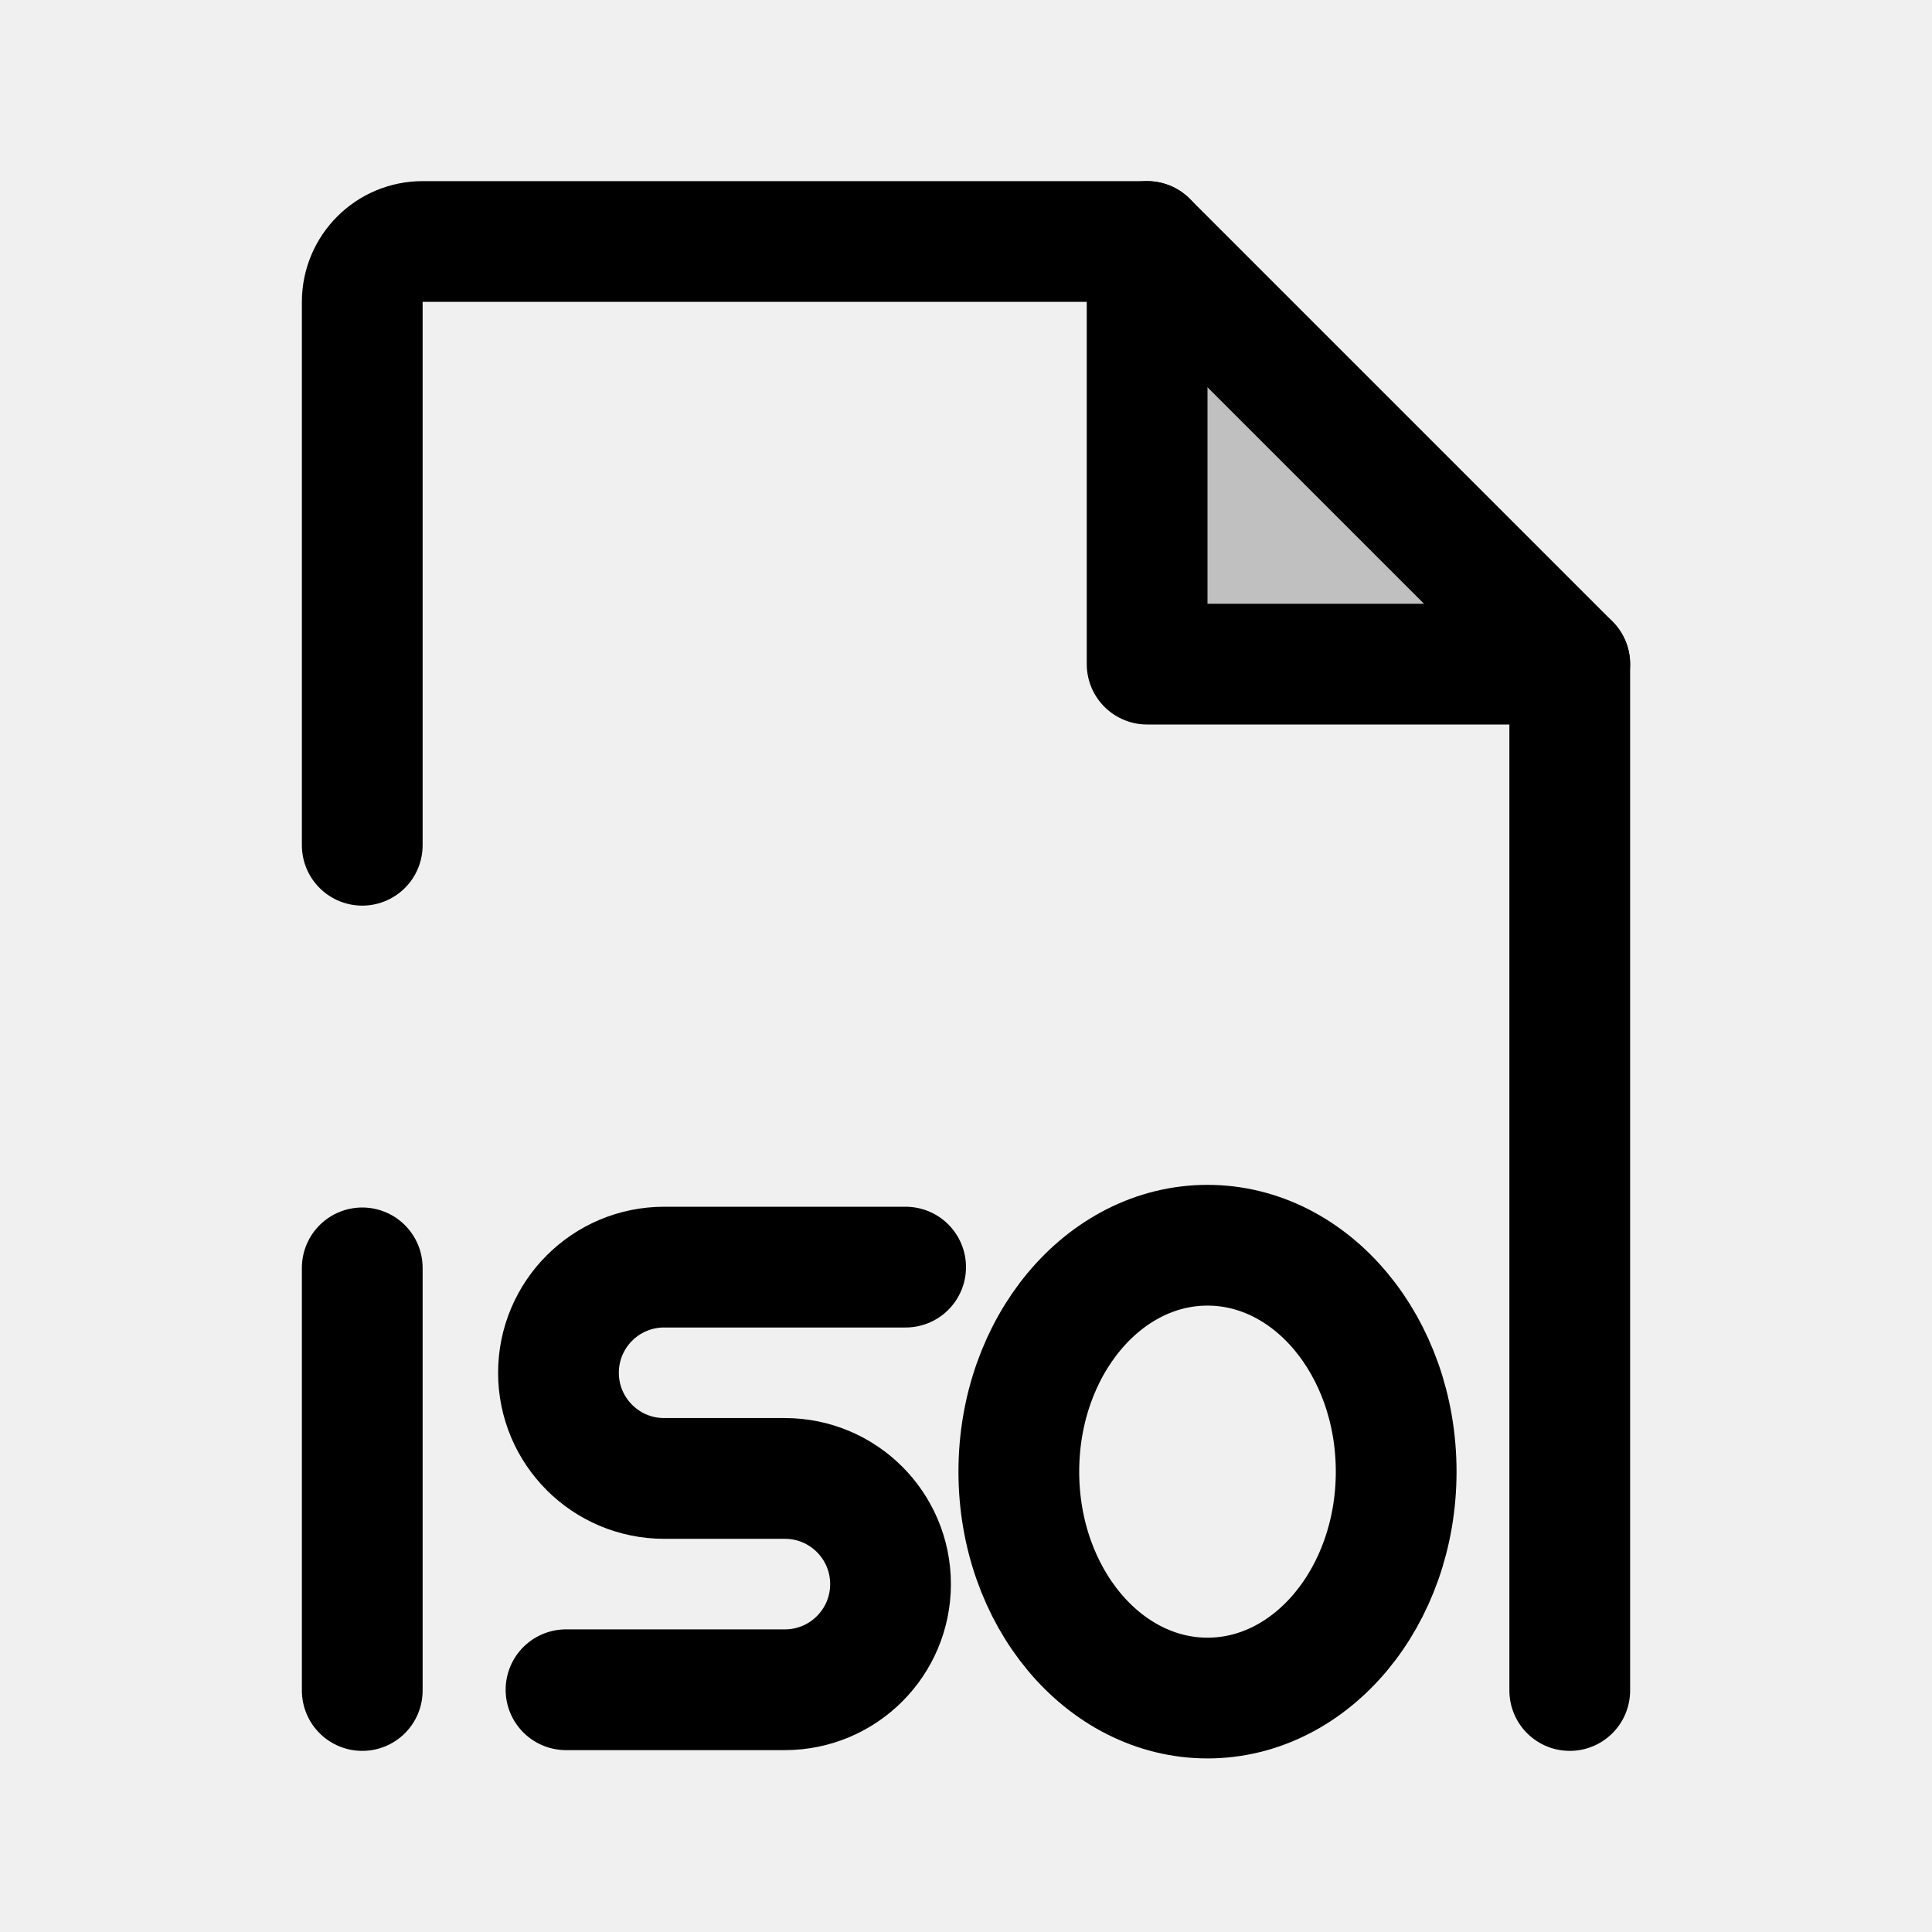
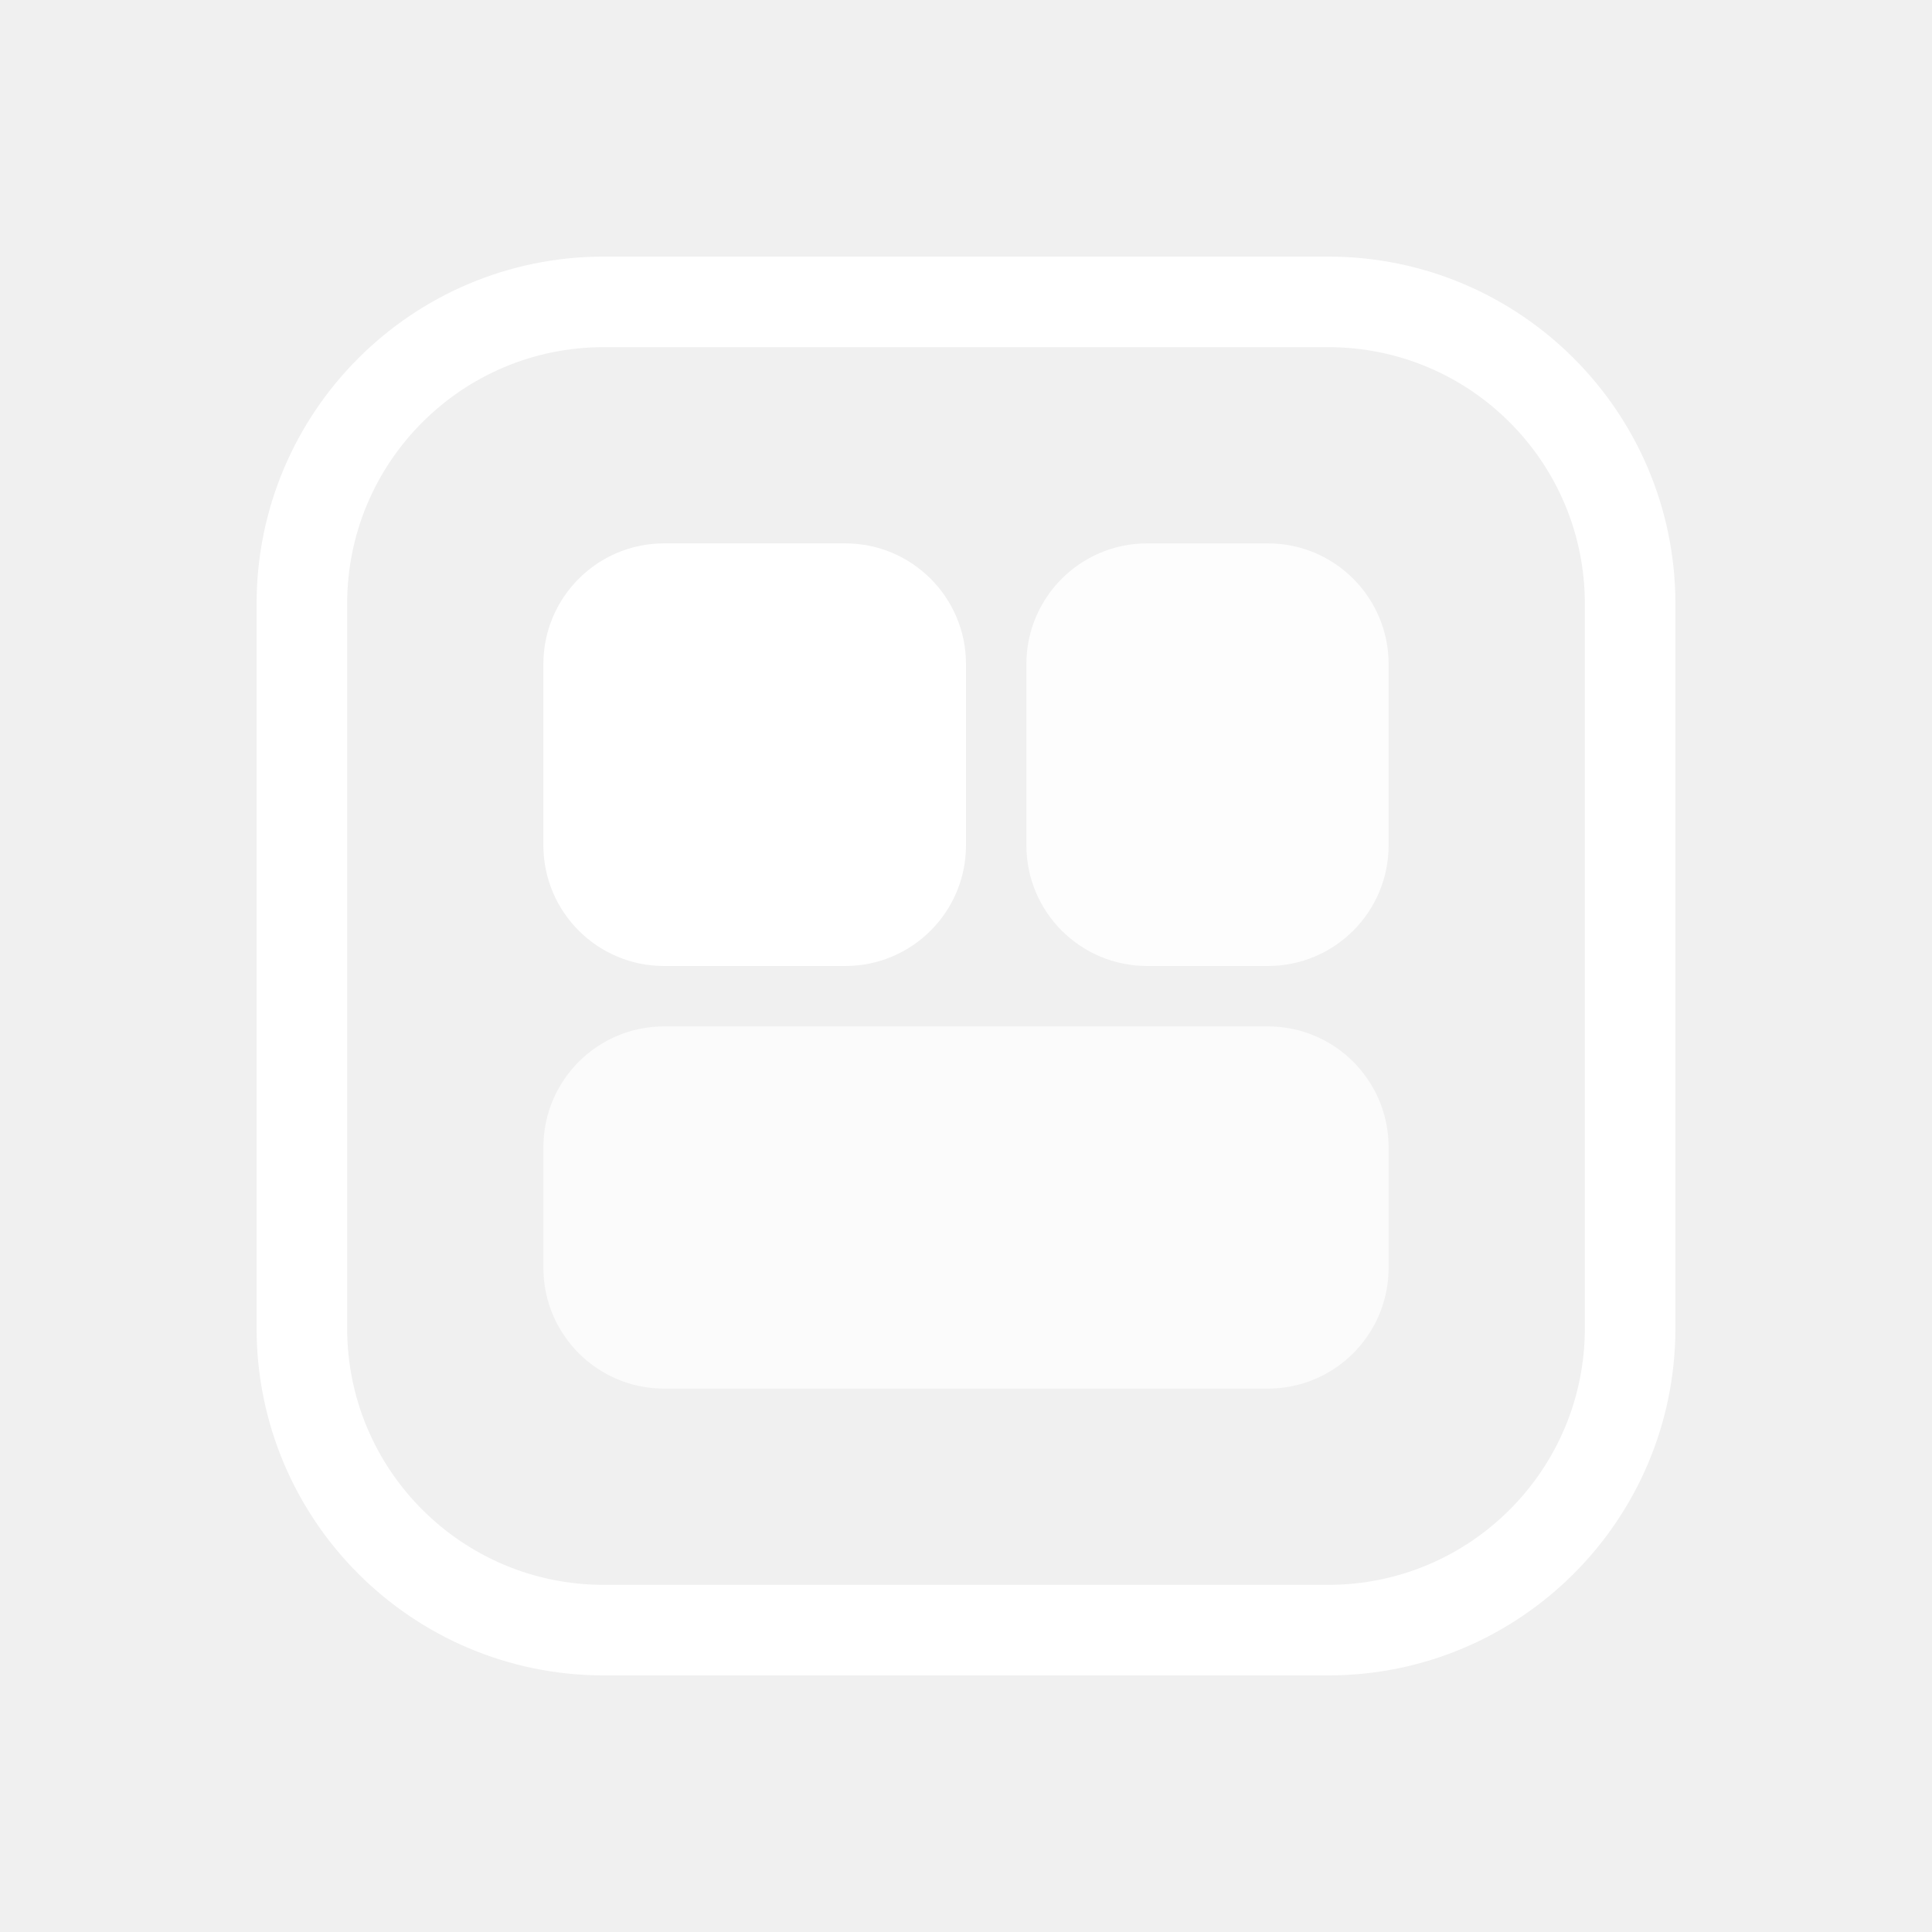
- <svg xmlns="http://www.w3.org/2000/svg" viewBox="0 0 256 256">
-   <rect width="256" height="256" fill="none" />
-   <polygon points="152 32 152 88 208 88 152 32" opacity="0.2" />
-   <path d="M208,224V88L152,32H56a8,8,0,0,0-8,8v72" fill="none" stroke="currentColor" stroke-linecap="round" stroke-linejoin="round" stroke-width="16" />
-   <polyline points="152 32 152 88 208 88" fill="none" stroke="currentColor" stroke-linecap="round" stroke-linejoin="round" stroke-width="16" />
-   <line x1="48" y1="168" x2="48" y2="224" fill="none" stroke="currentColor" stroke-linecap="round" stroke-linejoin="round" stroke-width="16" />
-   <path d="M120,167.9H88a14,14,0,0,0,0,28h16a14,14,0,0,1,0,28H75" fill="none" stroke="currentColor" stroke-linecap="round" stroke-linejoin="round" stroke-width="16" />
-   <ellipse cx="160" cy="195" rx="25" ry="30" fill="none" stroke="currentColor" stroke-linecap="round" stroke-linejoin="round" stroke-width="16" />
+ <svg xmlns="http://www.w3.org/2000/svg" viewBox="0 0 64 64" width="64" height="64">
+   <rect x="10" y="10" width="44" height="44" rx="10" fill="none" stroke="white" stroke-width="3" />
+   <rect x="18" y="18" width="14" height="14" rx="4" fill="white" />
+   <rect x="34" y="18" width="12" height="14" rx="4" fill="white" opacity="0.85" />
+   <rect x="18" y="34" width="28" height="12" rx="4" fill="white" opacity="0.7" />
</svg>
